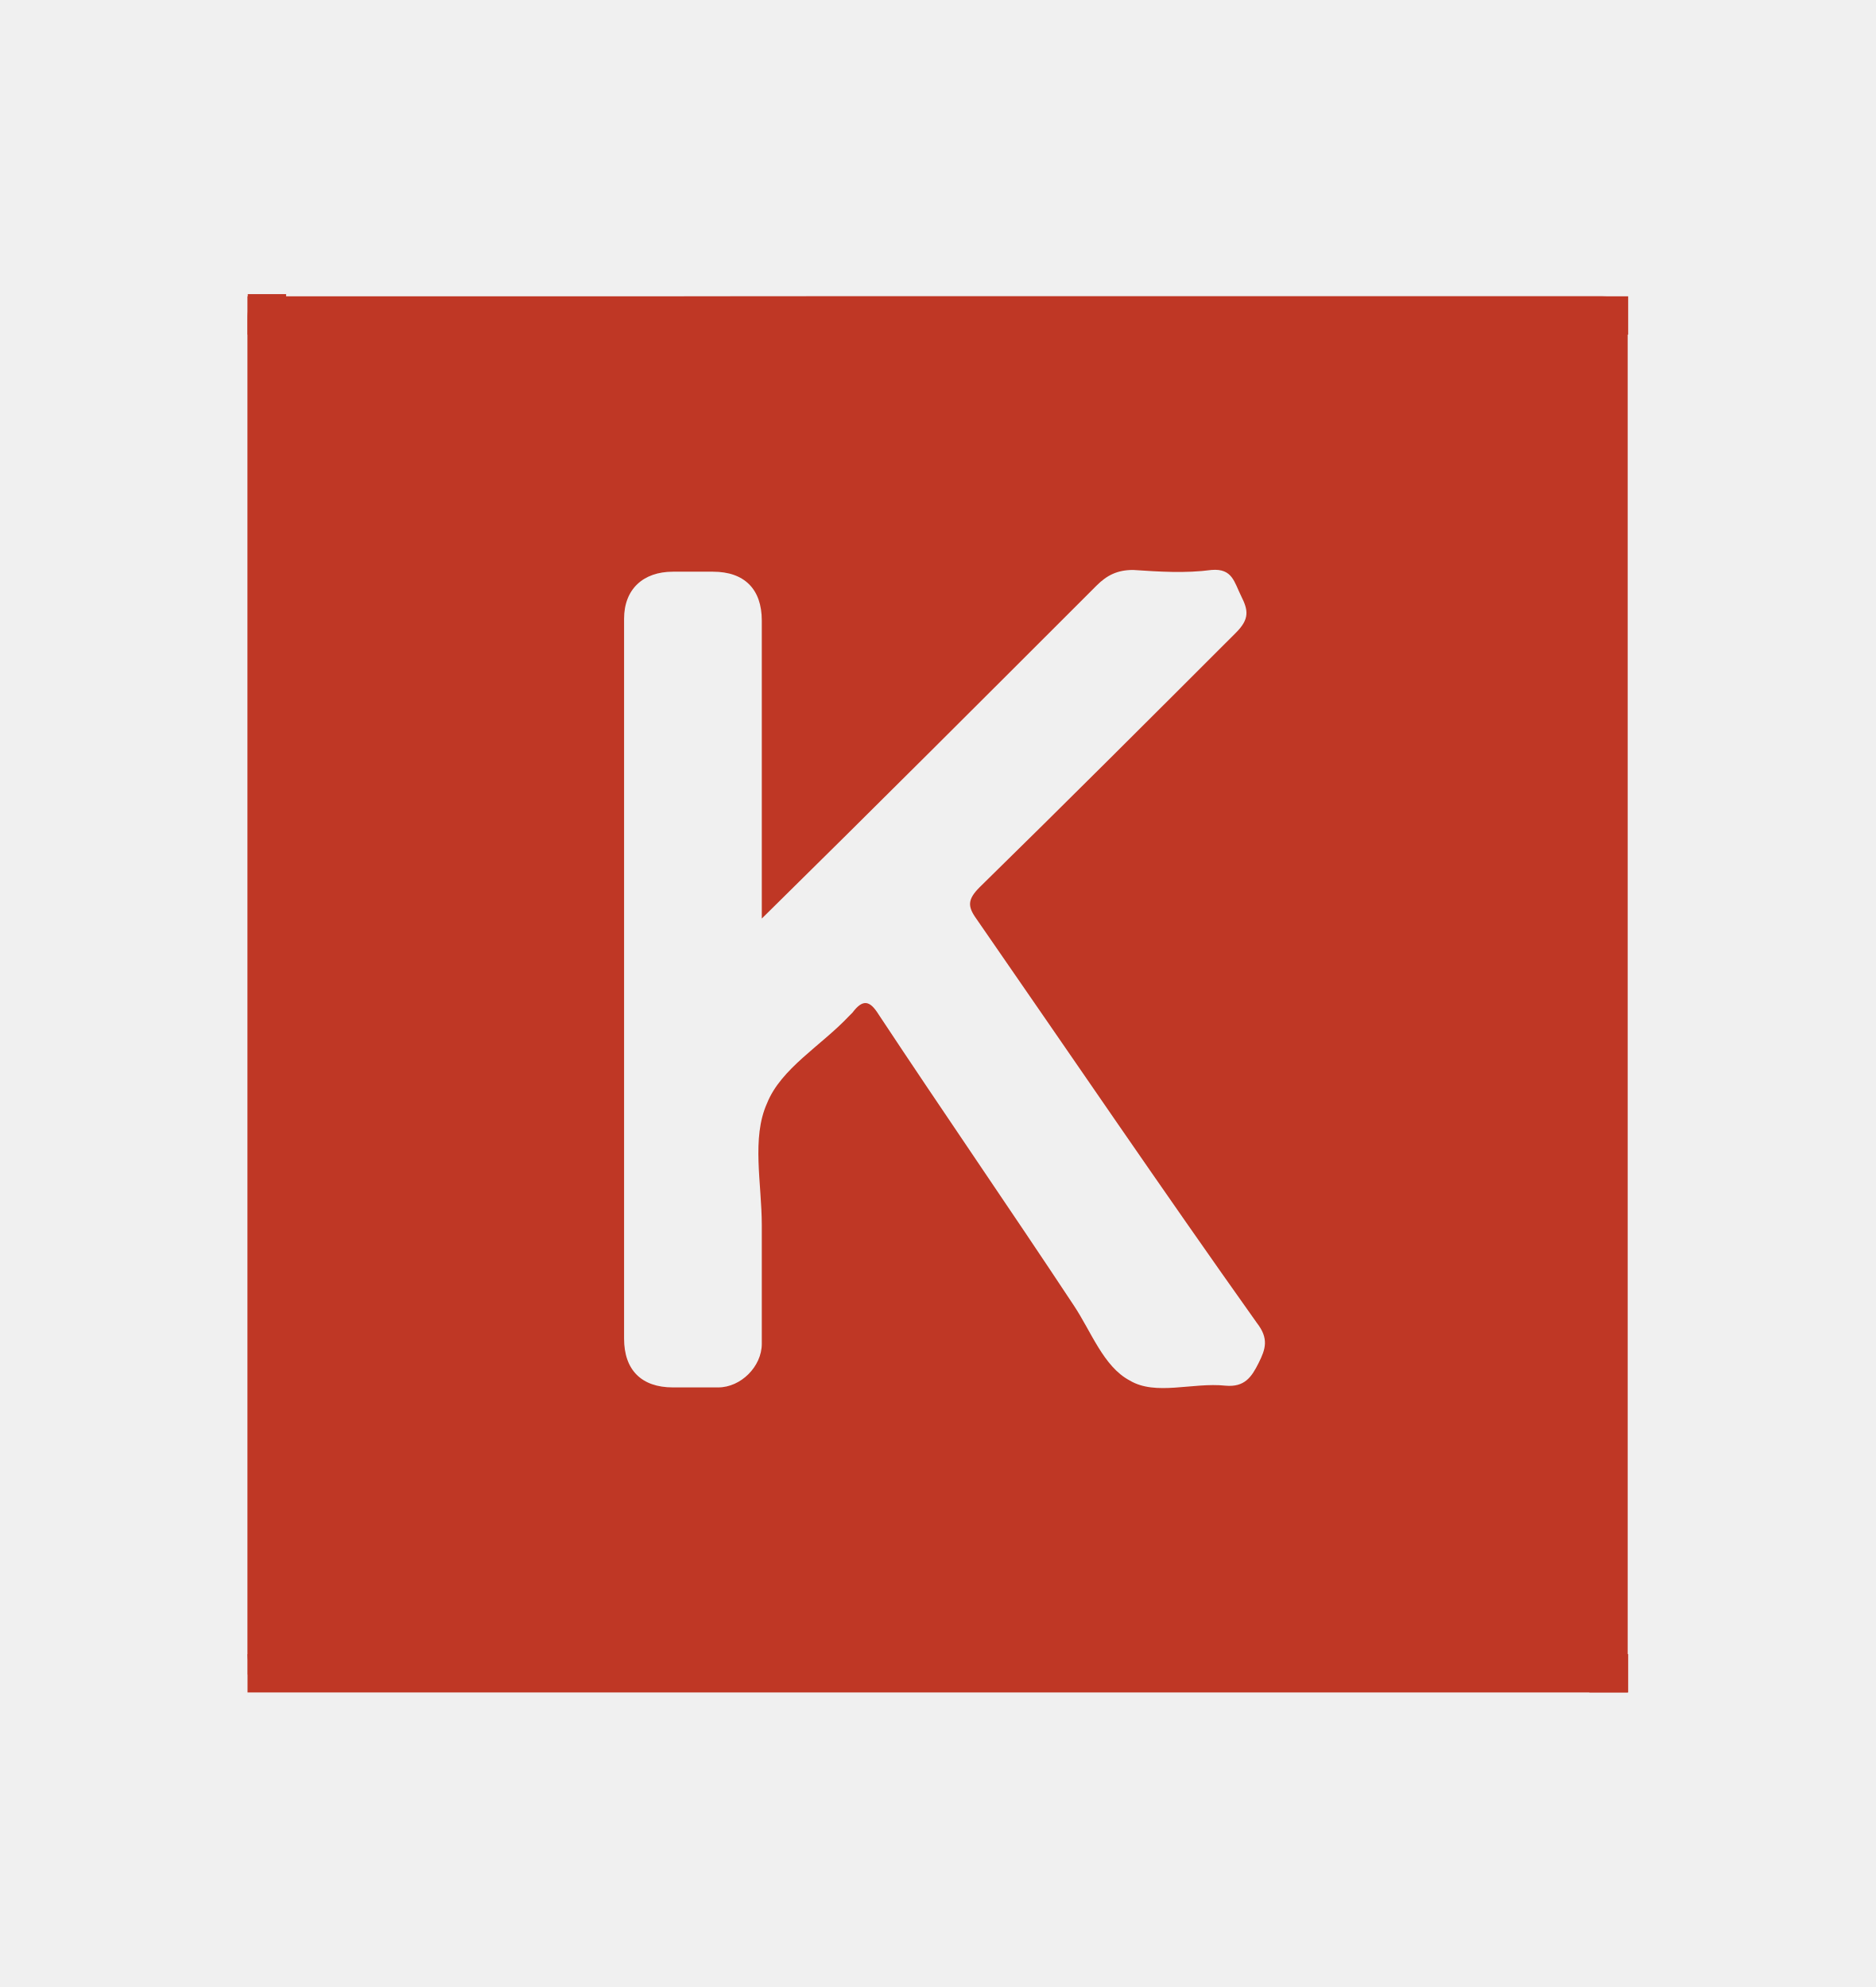
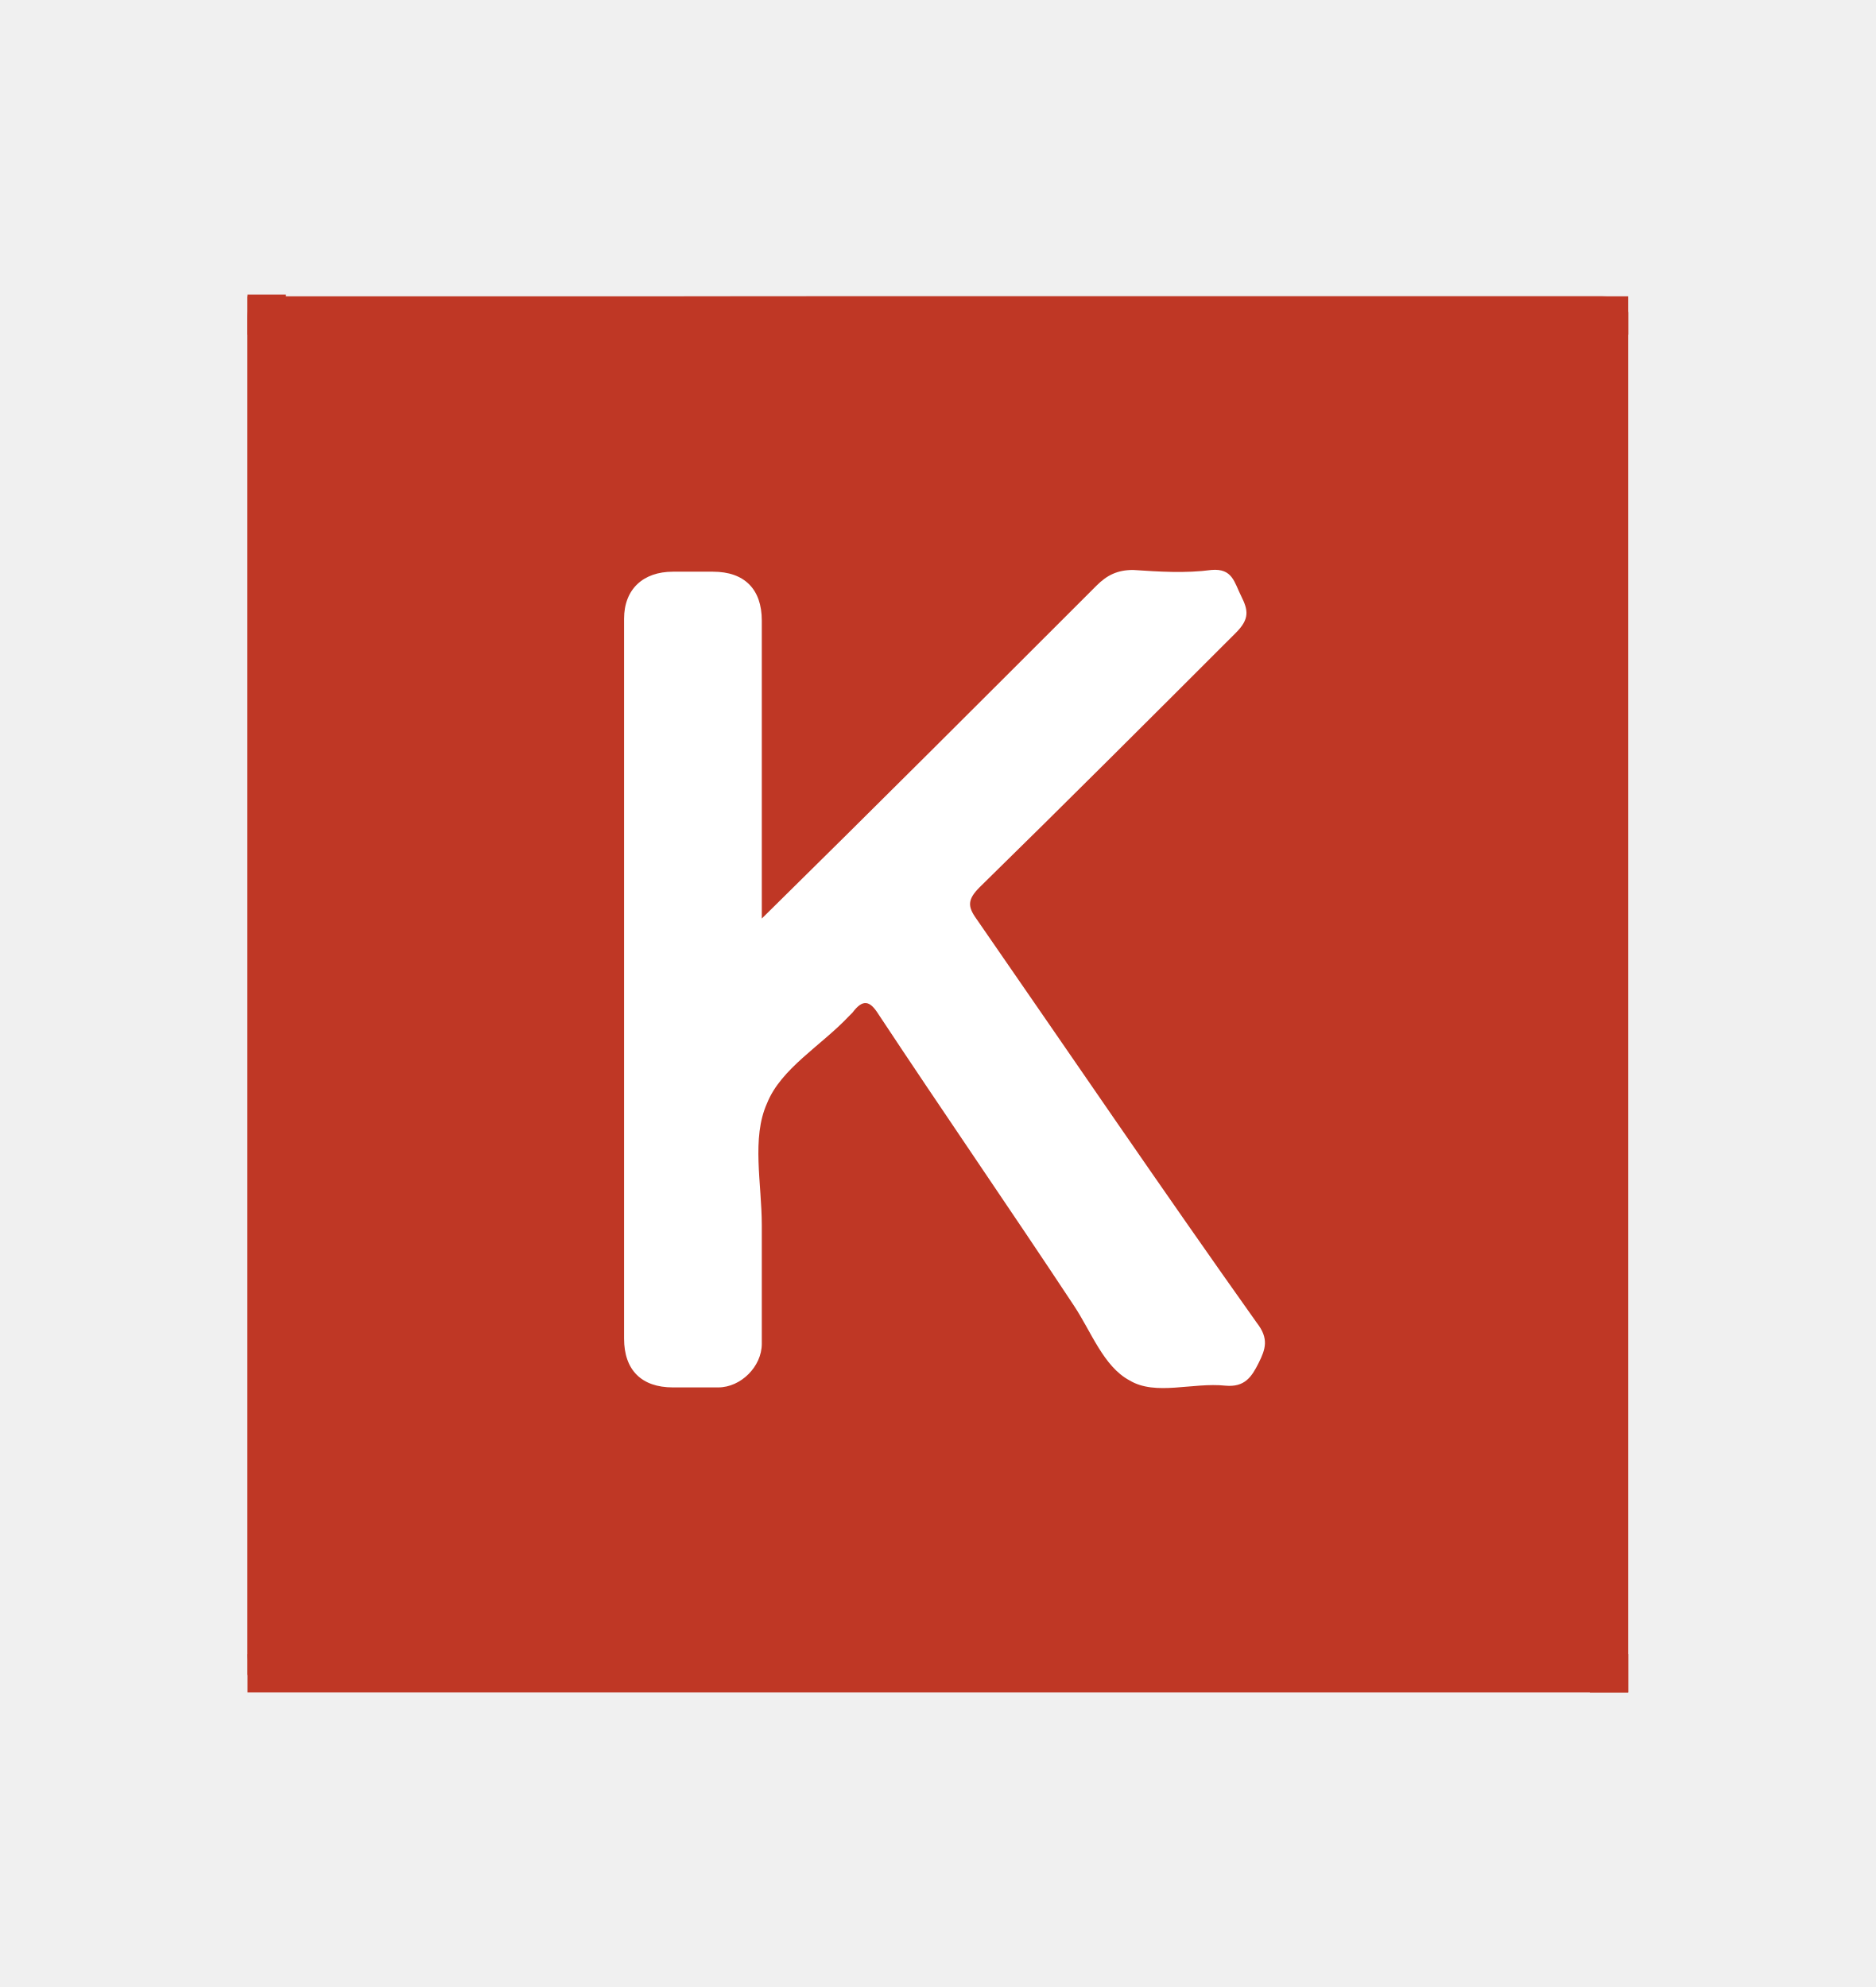
<svg xmlns="http://www.w3.org/2000/svg" version="1.1" id="Layer_1" x="0px" y="0px" viewBox="0 0 107.6 114" style="enable-background:new 0 0 107.6 114;" xml:space="preserve">
  <style type="text/css">
- 	.st0{fill:#BF3725;}
+ 	.st0{fill:#FFFFFF;stroke:#000000;stroke-miterlimit:10;}
+ 	.st1{fill:#BF3725;}
</style>
+   <path class="st0" d="M72,94.9H37c-6.6,0-12-5.4-12-12V31.2c0-6.6,5.4-12,12-12h35c6.6,0,12,5.4,12,12v51.7  C84,89.5,78.6,94.9,72,94.9z" />
  <g>
    <g id="wgav3D.tif">
      <g>
-         <path class="st0" d="M53.8,17c12.7,0,25.4,0,38.1,0c1,0,1.4,0.2,1.4,1.3c0,25.5,0,50.9,0,76.4c0,1-0.2,1.4-1.3,1.4     c-25.5,0-50.9,0-76.4,0c-1,0-1.4-0.2-1.4-1.3c0-25.5,0-51,0-76.5c0-1.1,0.4-1.2,1.3-1.2C28.3,17,41.1,17,53.8,17z M43.7,52.7     c0-5.8,0-11.5,0-17.1c0-1.8-1-2.8-2.8-2.8c-0.8,0-1.5,0-2.3,0c-1.7,0-2.8,1-2.8,2.7c0,13.8,0,27.5,0,41.3c0,1.8,1,2.8,2.8,2.8     c0.9,0,1.7,0,2.6,0c1.3,0,2.5-1.2,2.5-2.5c0-2.3,0-4.5,0-6.8c0-2.4-0.6-5,0.3-7c0.8-2,3.1-3.3,4.7-5c0.1-0.1,0.1-0.1,0.2-0.2     c0.6-0.8,1-0.7,1.5,0.1c3.7,5.6,7.5,11.1,11.2,16.7c1,1.5,1.7,3.5,3.2,4.3c1.5,0.9,3.6,0.1,5.5,0.3c1.1,0.1,1.5-0.5,1.9-1.3     c0.4-0.8,0.6-1.4-0.1-2.3C66.7,68.3,61.4,60.5,56,52.7c-0.5-0.7-0.5-1.1,0.2-1.8c4.9-4.8,9.8-9.7,14.7-14.6     c0.8-0.8,0.7-1.3,0.3-2.1c-0.4-0.8-0.5-1.6-1.7-1.5c-1.5,0.2-3,0.1-4.5,0c-0.9,0-1.5,0.3-2.1,0.9C56.5,40,50.2,46.3,43.7,52.7z" />
+         <path class="st1" d="M53.8,17c12.7,0,25.4,0,38.1,0c1,0,1.4,0.2,1.4,1.3c0,25.5,0,50.9,0,76.4c0,1-0.2,1.4-1.3,1.4     c-25.5,0-50.9,0-76.4,0c-1,0-1.4-0.2-1.4-1.3c0-25.5,0-51,0-76.5c0-1.1,0.4-1.2,1.3-1.2C28.3,17,41.1,17,53.8,17z M43.7,52.7     c0-5.8,0-11.5,0-17.1c0-1.8-1-2.8-2.8-2.8c-0.8,0-1.5,0-2.3,0c-1.7,0-2.8,1-2.8,2.7c0,13.8,0,27.5,0,41.3c0,1.8,1,2.8,2.8,2.8     c0.9,0,1.7,0,2.6,0c1.3,0,2.5-1.2,2.5-2.5c0-2.3,0-4.5,0-6.8c0-2.4-0.6-5,0.3-7c0.8-2,3.1-3.3,4.7-5c0.1-0.1,0.1-0.1,0.2-0.2     c0.6-0.8,1-0.7,1.5,0.1c3.7,5.6,7.5,11.1,11.2,16.7c1,1.5,1.7,3.5,3.2,4.3c1.5,0.9,3.6,0.1,5.5,0.3c1.1,0.1,1.5-0.5,1.9-1.3     s0.6-1.4-0.1-2.3C66.7,68.3,61.4,60.5,56,52.7c-0.5-0.7-0.5-1.1,0.2-1.8c4.9-4.8,9.8-9.7,14.7-14.6c0.8-0.8,0.7-1.3,0.3-2.1     c-0.4-0.8-0.5-1.6-1.7-1.5c-1.5,0.2-3,0.1-4.5,0c-0.9,0-1.5,0.3-2.1,0.9C56.5,40,50.2,46.3,43.7,52.7z" />
      </g>
    </g>
-     <rect x="14.2" y="17" class="st0" width="79.2" height="2.2" />
-     <rect x="14.2" y="94.9" class="st0" width="79.2" height="2.2" />
-     <rect x="-24.3" y="55.4" transform="matrix(6.123234e-17 -1 1 6.123234e-17 -41.1875 71.7748)" class="st0" width="79.2" height="2.2" />
-     <rect x="52.7" y="56.4" transform="matrix(6.123234e-17 -1 1 6.123234e-17 34.7719 149.7982)" class="st0" width="79.2" height="2.2" />
+     <rect x="14.2" y="17" class="st1" width="79.2" height="2.2" />
+     <rect x="14.2" y="94.9" class="st1" width="79.2" height="2.2" />
+     <rect x="14.2" y="16.9" class="st1" width="2.2" height="79.2" />
+     <rect x="91.2" y="17.9" class="st1" width="2.2" height="79.2" />
  </g>
</svg>
